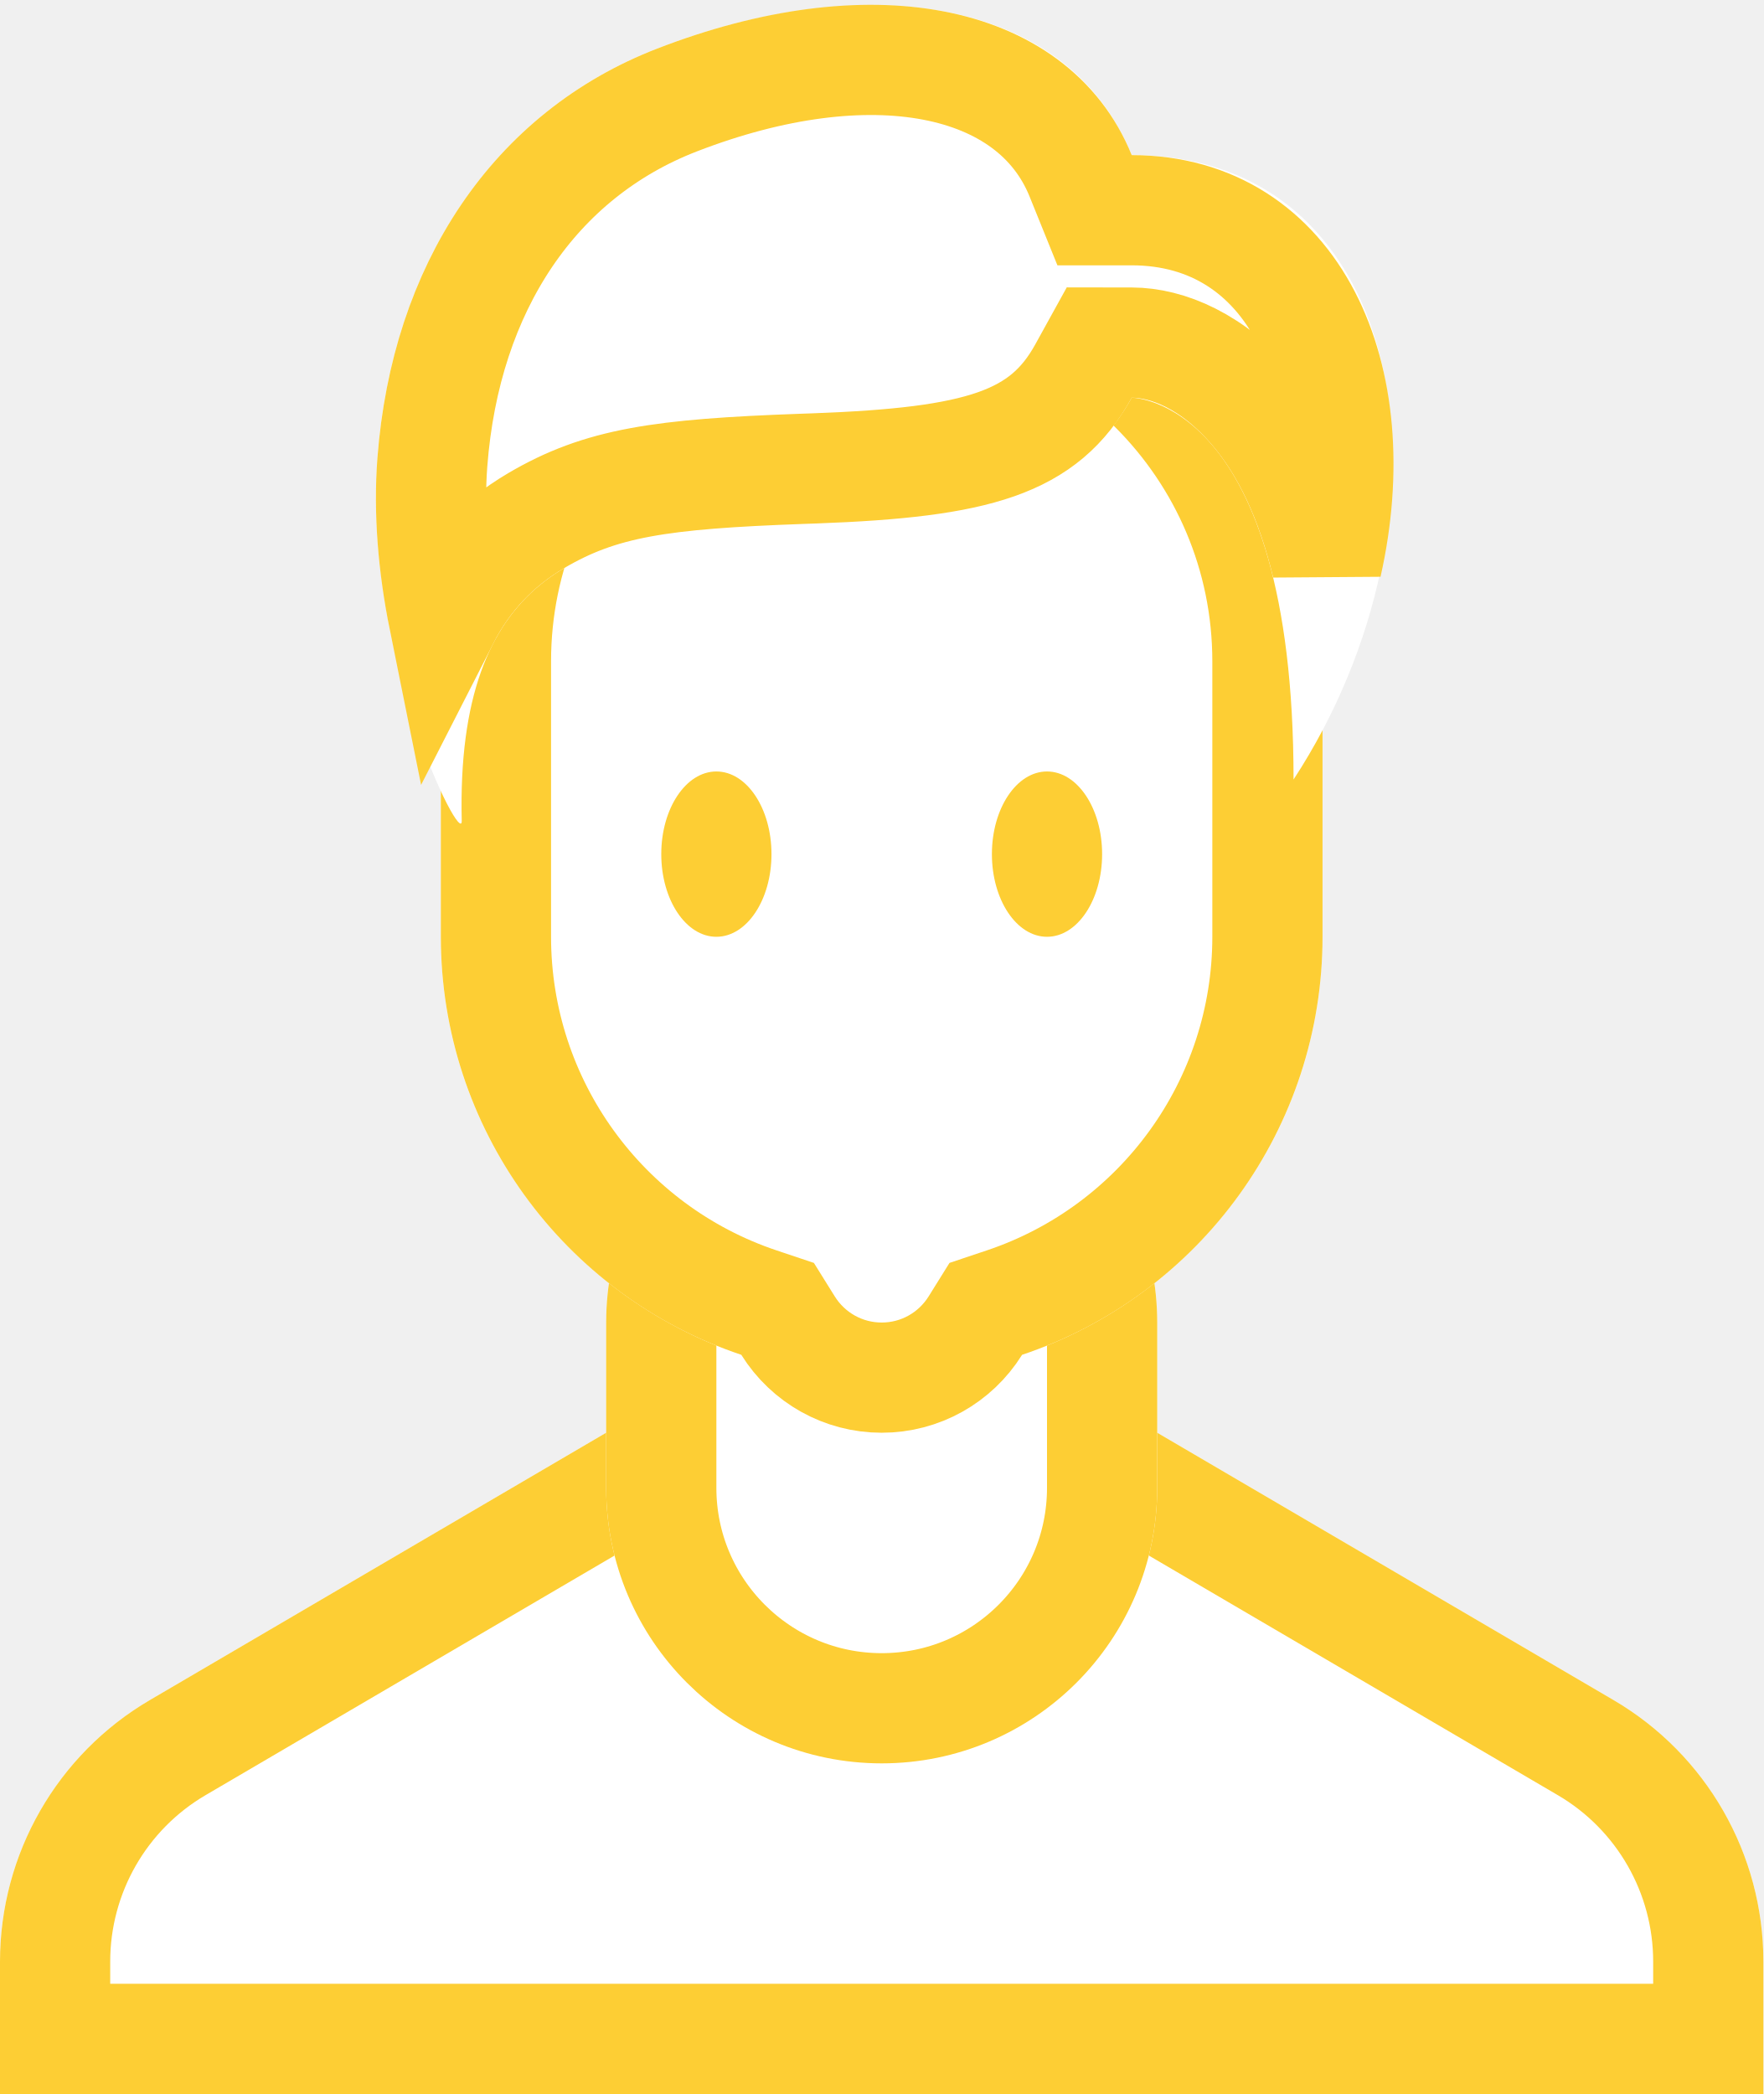
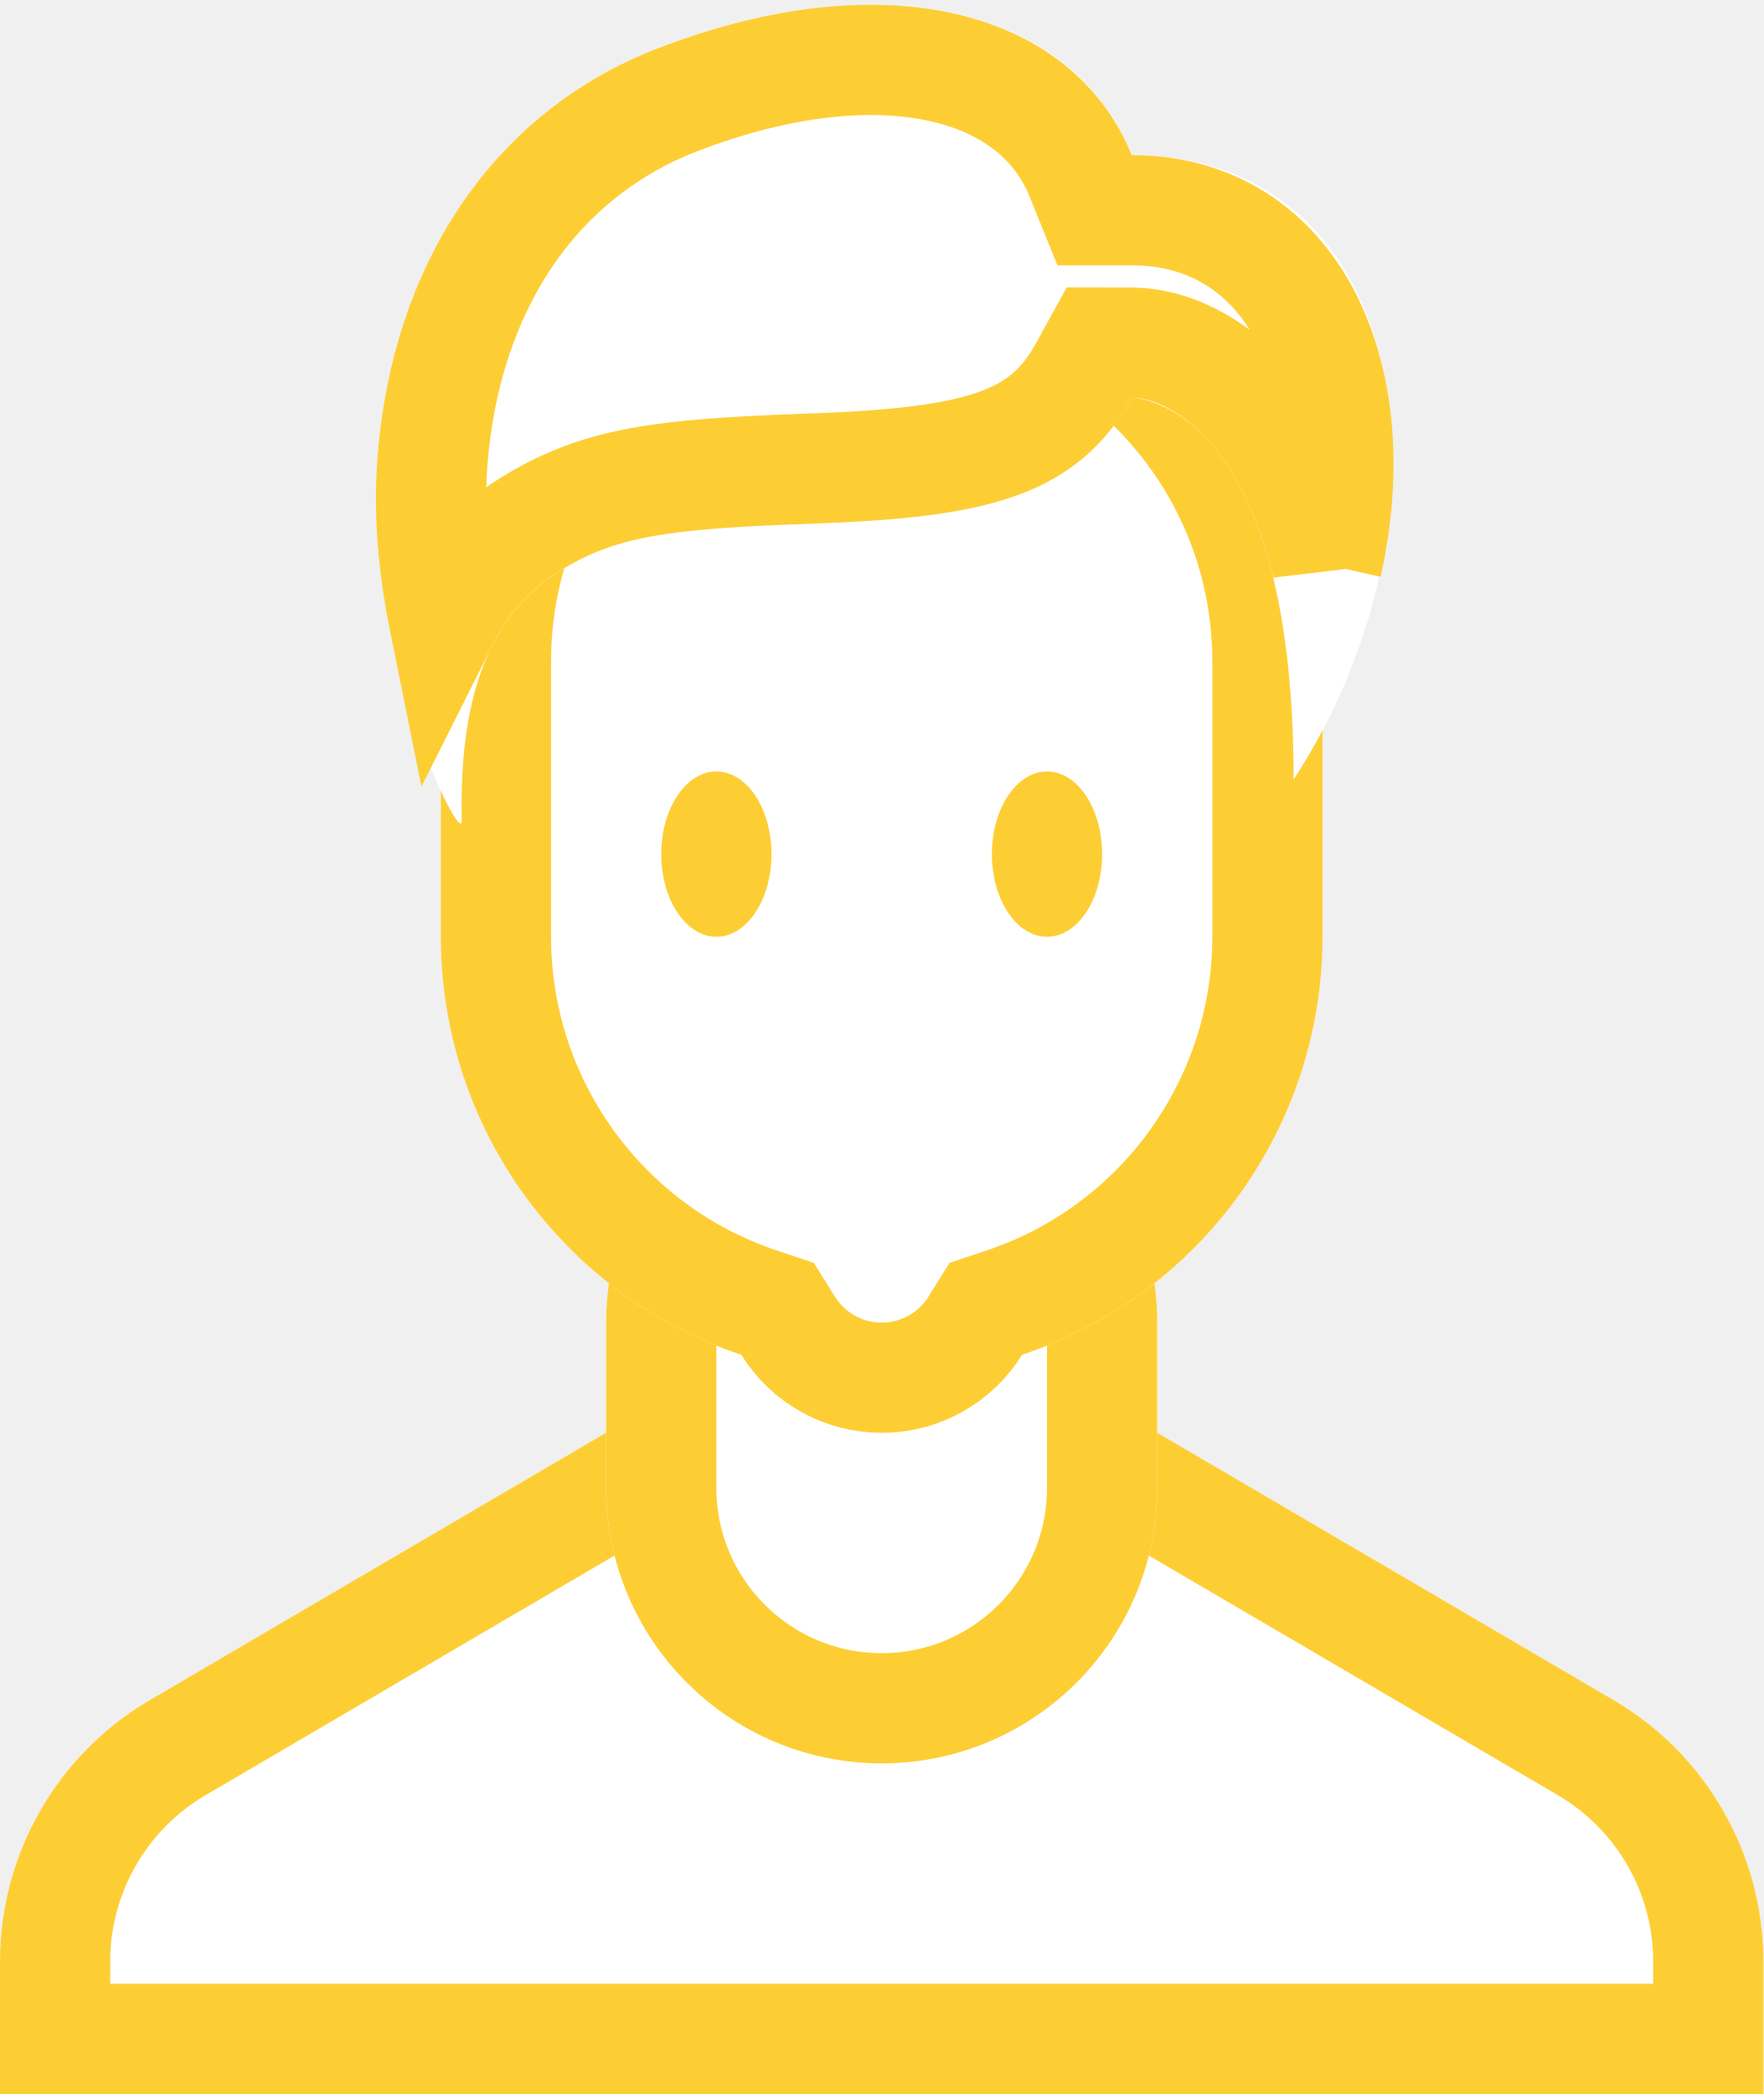
- <svg xmlns="http://www.w3.org/2000/svg" xmlns:xlink="http://www.w3.org/1999/xlink" width="32px" height="38px" viewBox="0 0 32 38" version="1.1">
+ <svg xmlns="http://www.w3.org/2000/svg" xmlns:xlink="http://www.w3.org/1999/xlink" width="32" height="38" viewBox="0 0 32 38">
  <defs>
-     <path d="M32,12 L0,12 L1.50102153e-13,9.597 C1.64603274e-13,7.644 1.035,5.838 2.72,4.851 L11,0 L21,0 L29.28,4.851 C30.965,5.838 32,7.644 32,9.597 L32,12 Z M26.5,29 L5.5,29 L26.5,29 Z" id="path-1" />
-     <rect id="path-2" x="11" y="19" width="10" height="13" rx="5" />
-     <path d="M12.547,24.586 C12.017,25.435 11.075,26 10,26 C8.925,26 7.983,25.435 7.453,24.586 C4.283,23.522 2,20.528 2,17 L2,12 C2,7.582 5.582,4 10,4 C14.418,4 18,7.582 18,12 L18,17 C18,20.528 15.717,23.522 12.547,24.586 Z" id="path-3" />
-     <path d="M14.537,7.217 C11.784,12.205 2.165,5.928 2.379,14.895 C2.392,15.417 0.581,11.812 0.849,8.31 C1.117,4.809 2.94,2.036 5.927,0.881 C9.648,-0.558 13.362,-0.09 14.537,2.815 C19.664,2.815 20.591,9.375 17.474,14.146 C17.474,7.226 14.537,7.217 14.537,7.217 Z" id="path-4" />
+     <path d="M32 12H0V9.597A5.5 5.5 0 0 1 2.72 4.85L11 0h10l8.28 4.851A5.5 5.5 0 0 1 32 9.597V12zm-5.5 17h-21 21z" id="a" />
+     <rect id="b" x="11" y="19" width="10" height="13" rx="5" />
+     <path d="M12.547 24.586A2.998 2.998 0 0 1 10 26a2.998 2.998 0 0 1-2.547-1.414A8.003 8.003 0 0 1 2 17v-5a8 8 0 1 1 16 0v5a8.003 8.003 0 0 1-5.453 7.586z" id="c" />
+     <path d="M14.537 7.217C11.784 12.205 2.165 5.928 2.38 14.895c.013.522-1.798-3.083-1.53-6.585.268-3.501 2.09-6.274 5.078-7.43 3.721-1.438 7.435-.97 8.61 1.935 5.127 0 6.054 6.56 2.937 11.331 0-6.92-2.937-6.929-2.937-6.929z" id="d" />
  </defs>
-   <g id="1260" stroke="none" stroke-width="1" fill="none" fill-rule="evenodd">
-     <g id="1260-index" transform="translate(-844, -1321)">
-       <g id="body" transform="translate(0, 170)">
-         <g id="features" transform="translate(40, 1150)">
-           <g id="features-copy">
-             <g id="Group-4" transform="translate(800, 0)">
-               <g id="icon">
-                 <g transform="translate(4, 1)">
-                   <g id="Group-11" transform="translate(0, 26)">
-                     <g id="Combined-Shape">
-                       <use fill="#FFFFFF" fill-rule="evenodd" xlink:href="#path-1" />
-                       <path stroke="#FDCE34" stroke-width="2" d="M31,11 L31,9.597 C31,7.999 30.153,6.521 28.775,5.714 L20.729,1 L11.271,1 L3.225,5.714 C1.847,6.521 1,7.999 1,9.597 L1,11 L31,11 Z M26.5,28 L26.5,30 L5.5,30 L5.5,28 L26.5,28 Z" />
-                     </g>
-                   </g>
-                   <g id="Rectangle-6">
-                     <use fill="#FFFFFF" fill-rule="evenodd" xlink:href="#path-2" />
-                     <rect stroke="#FDCE34" stroke-width="2" x="12" y="20" width="8" height="11" rx="4" />
-                   </g>
-                   <g id="head" transform="translate(6, 0)">
-                     <g id="Combined-Shape">
-                       <use fill="#FFFFFF" fill-rule="evenodd" xlink:href="#path-3" />
-                       <path stroke="#FDCE34" stroke-width="2" d="M11.699,24.057 L11.889,23.752 L12.229,23.638 C15.056,22.689 17,20.031 17,17 L17,12 C17,8.134 13.866,5 10,5 C6.134,5 3,8.134 3,12 L3,17 C3,20.031 4.944,22.689 7.771,23.638 L8.111,23.752 L8.301,24.057 C8.665,24.639 9.301,25 10,25 C10.699,25 11.335,24.639 11.699,24.057 Z" />
-                     </g>
-                     <ellipse id="Oval-5" fill="#FDCE34" cx="13" cy="15.5" rx="1" ry="1.5" />
-                     <ellipse id="Oval-5-Copy" fill="#FDCE34" cx="7" cy="15.5" rx="1" ry="1.5" />
-                     <g id="Path-4">
-                       <use fill="#FFFFFF" fill-rule="evenodd" xlink:href="#path-4" />
-                       <path stroke="#FDCE34" stroke-width="2" d="M18.077,10.247 C18.846,6.835 17.475,3.815 14.537,3.815 L13.863,3.815 L13.61,3.19 C12.74,1.039 9.783,0.462 6.288,1.814 C3.713,2.809 2.089,5.209 1.846,8.387 C1.777,9.289 1.858,10.262 2.054,11.233 C2.444,10.468 3.003,9.877 3.728,9.449 C4.902,8.758 5.984,8.601 8.553,8.508 C8.669,8.504 8.669,8.504 8.783,8.5 C11.77,8.39 12.945,8.033 13.662,6.734 L13.948,6.216 L14.54,6.217 C15.182,6.219 16.013,6.548 16.769,7.44 C17.345,8.121 17.788,9.047 18.077,10.247 Z" />
-                     </g>
-                   </g>
-                 </g>
-               </g>
-             </g>
-           </g>
-         </g>
-       </g>
+   <g fill="none" fill-rule="evenodd">
+     <g transform="translate(0 26)">
+       <use fill="#FFF" xlink:href="#a" />
+       <path stroke="#FDCE34" stroke-width="2" d="M31 11V9.597a4.5 4.5 0 0 0-2.225-3.883L20.729 1H11.27L3.225 5.714A4.5 4.5 0 0 0 1 9.597V11h30zm-4.5 17v2h-21v-2h21z" />
+     </g>
+     <use fill="#FFF" xlink:href="#b" />
+     <rect stroke="#FDCE34" stroke-width="2" x="12" y="20" width="8" height="11" rx="4" />
+     <g transform="translate(6)">
+       <use fill="#FFF" xlink:href="#c" />
+       <path stroke="#FDCE34" stroke-width="2" d="M11.699 24.057l.19-.305.34-.114A7.003 7.003 0 0 0 17 17v-5a7 7 0 0 0-14 0v5c0 3.03 1.944 5.69 4.771 6.638l.34.114.19.305a2 2 0 0 0 3.398 0z" />
+       <ellipse fill="#FDCE34" cx="13" cy="15.5" rx="1" ry="1.5" />
+       <ellipse fill="#FDCE34" cx="7" cy="15.5" rx="1" ry="1.5" />
+       <use fill="#FFF" xlink:href="#d" />
+       <path stroke="#FDCE34" stroke-width="2" d="M18.077 10.247c.77-3.412-.602-6.432-3.54-6.432h-.674l-.253-.625C12.74 1.04 9.783.462 6.288 1.814c-2.575.995-4.199 3.395-4.442 6.573-.069.902.012 1.875.208 2.846A4.284 4.284 0 0 1 3.728 9.45c1.174-.691 2.256-.848 4.825-.94l.23-.009c2.987-.11 4.162-.467 4.879-1.766l.286-.518.592.001c.642.002 1.473.331 2.229 1.223.576.68 1.019 1.607 1.308 2.807z" />
    </g>
  </g>
</svg>
